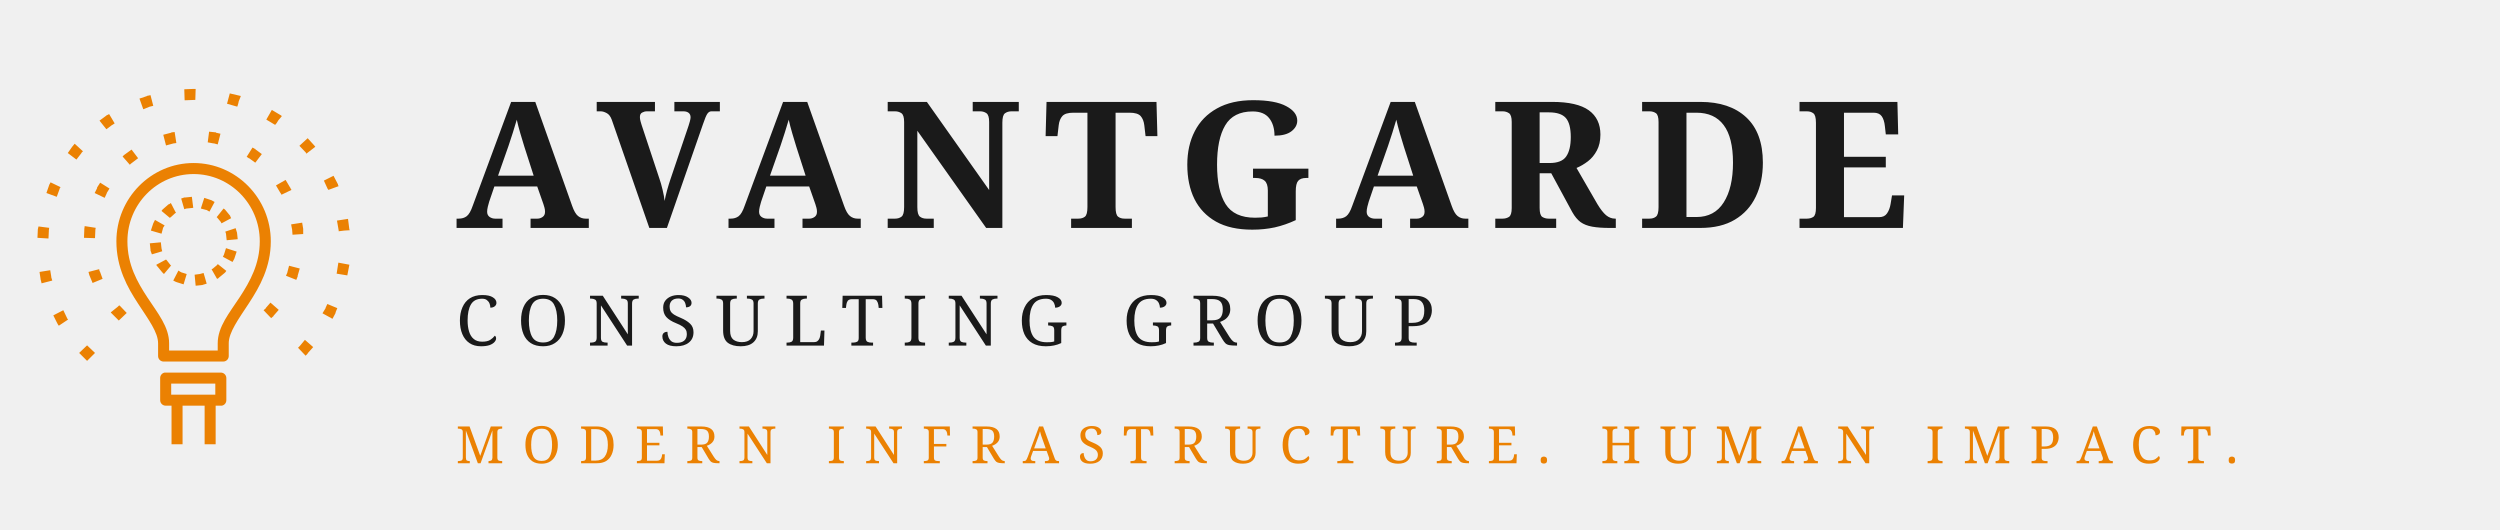
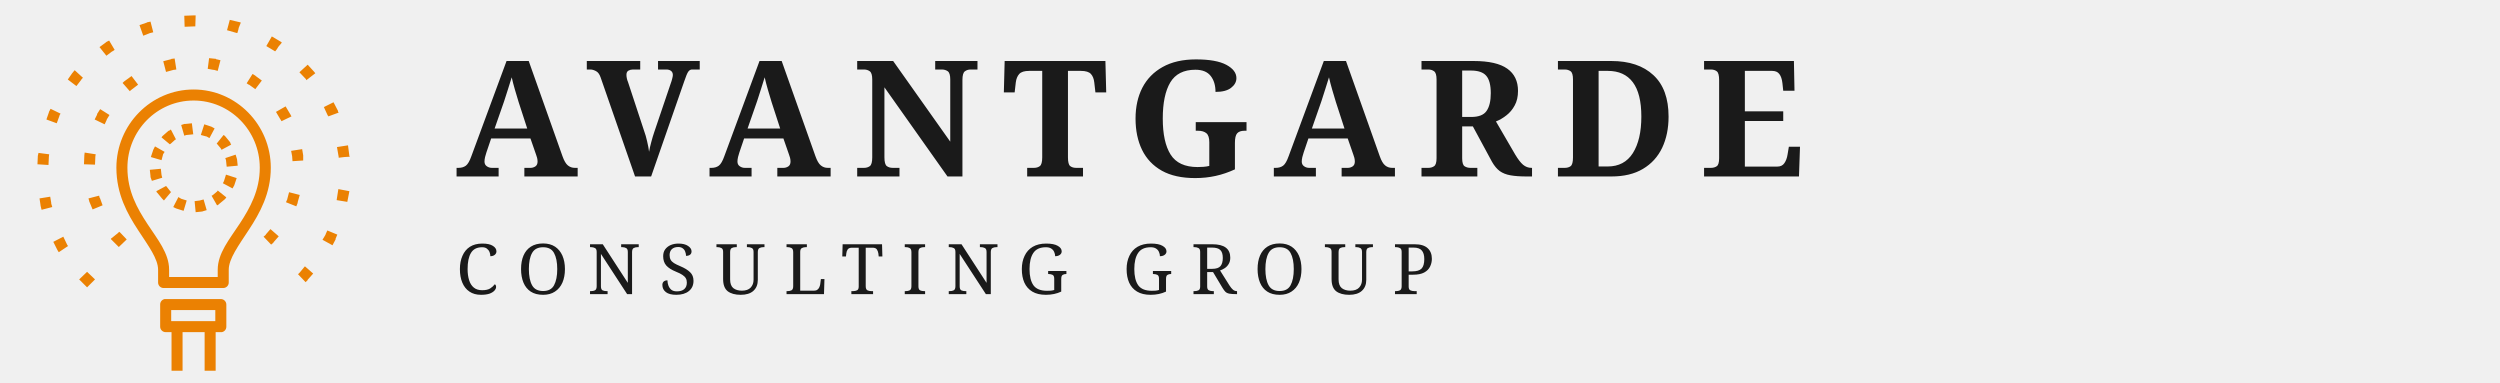
- <svg xmlns="http://www.w3.org/2000/svg" viewBox="0 0 340 72">
+ <svg xmlns="http://www.w3.org/2000/svg" viewBox="0 0 340 52">
  <defs>
    <style>
      .ag-word { fill: #1A1A1A; }
      @media (prefers-color-scheme: dark) { .ag-word { fill: #FFFFFF; } }
    </style>
  </defs>
-   <g transform="translate(2.00,12.00) scale(1.5)" fill="#eb8102">
+   <g transform="translate(2.00,2.00) scale(1.5)" fill="#eb8102">
    <path d="M 16.219 0.062 L 15.375 0.094 L 15.406 1.094 L 16.219 1.062 L 16.25 1.062 L 16.375 1.062 L 16.406 0.062 L 16.25 0.062 L 16.219 0.062 z M 19.5 0.469 L 19.25 1.406 L 20.125 1.656 L 20.156 1.656 L 20.188 1.656 L 20.281 1.344 L 20.312 1.188 L 20.5 0.719 L 20.469 0.719 L 20.469 0.688 L 20.438 0.688 L 19.5 0.469 z M 12.312 0.625 L 12.031 0.688 L 12 0.688 L 11.969 0.719 L 11.312 0.938 L 11.656 1.906 L 12.281 1.656 L 12.312 1.656 L 12.562 1.594 L 12.312 0.625 z M 23.312 1.969 L 22.812 2.844 L 23.594 3.312 L 23.625 3.312 L 23.75 3.156 L 23.906 2.906 L 24.219 2.531 L 24.188 2.5 L 24.156 2.469 L 23.312 1.969 z M 8.562 2.344 L 8.312 2.469 L 8.281 2.5 L 7.688 2.938 L 8.312 3.719 L 8.812 3.344 L 8.875 3.312 L 9.062 3.188 L 8.562 2.344 z M 17.625 3.938 L 17.5 4.906 L 18 5 L 18.062 5 L 18.406 5.094 L 18.656 4.125 L 18.25 4.031 L 18.25 4 L 18.219 4 L 17.625 3.938 z M 14.5 3.969 L 14.25 4 L 14.219 4 L 14.188 4.031 L 13.469 4.219 L 13.719 5.188 L 14.406 5 L 14.438 5 L 14.656 4.969 L 14.5 3.969 z M 26.562 4.531 L 25.812 5.219 L 26.406 5.844 L 26.406 5.875 L 26.438 5.906 L 26.438 5.938 L 27.25 5.312 L 27.219 5.25 L 27.188 5.25 L 27.188 5.219 L 26.562 4.531 z M 5.438 5.031 L 5.281 5.219 L 5.281 5.25 L 5.25 5.25 L 4.812 5.875 L 5.594 6.469 L 6.031 5.906 L 6.062 5.844 L 6.188 5.719 L 5.438 5.031 z M 21.562 5.375 L 21.031 6.219 L 21.219 6.344 L 21.25 6.344 L 21.812 6.75 L 22.406 5.969 L 21.812 5.531 L 21.812 5.5 L 21.781 5.5 L 21.562 5.375 z M 10.594 5.562 L 9.906 6.062 L 9.875 6.094 L 9.781 6.188 L 10.438 6.938 L 10.5 6.875 L 10.531 6.844 L 11.188 6.344 L 10.594 5.562 z M 16.219 6.781 C 12.357 6.781 9.219 9.976 9.219 13.875 C 9.219 16.276 10.23 18.07 11.188 19.531 C 12.145 20.993 13 22.138 13 23.125 L 13 24.281 A 0.5 0.5 0 0 0 13.5 24.781 L 18.906 24.781 A 0.5 0.5 0 0 0 19.406 24.281 L 19.406 23.125 C 19.406 22.129 20.283 20.948 21.25 19.469 C 22.217 17.99 23.219 16.214 23.219 13.875 C 23.219 9.976 20.082 6.781 16.219 6.781 z M 16.219 7.781 C 19.534 7.781 22.219 10.51 22.219 13.875 C 22.219 15.924 21.346 17.5 20.406 18.938 C 19.466 20.375 18.406 21.621 18.406 23.125 L 18.406 23.781 L 14 23.781 L 14 23.125 C 14 21.631 12.959 20.385 12.031 18.969 C 11.104 17.553 10.219 15.998 10.219 13.875 C 10.219 10.51 12.905 7.781 16.219 7.781 z M 28.906 7.938 L 28.031 8.375 L 28.375 9.125 L 28.406 9.156 L 28.438 9.219 L 29.375 8.875 L 29.312 8.781 L 29.312 8.75 L 29.312 8.719 L 28.906 7.938 z M 24.562 8.312 L 23.688 8.812 L 24.094 9.5 L 24.125 9.531 L 24.188 9.656 L 25.094 9.219 L 25 9.062 L 25 9.031 L 24.969 9 L 24.562 8.312 z M 3.25 8.531 L 3.156 8.719 L 3.125 8.75 L 3.125 8.781 L 2.875 9.5 L 3.812 9.844 L 4.062 9.156 L 4.062 9.125 L 4.156 8.969 L 3.25 8.531 z M 7.75 8.562 L 7.469 9 L 7.469 9.031 L 7.469 9.062 L 7.25 9.5 L 8.156 9.938 L 8.344 9.531 L 8.344 9.5 L 8.594 9.094 L 7.75 8.562 z M 16.062 9.844 L 15.469 9.906 L 15.375 9.906 L 15.094 10 L 15.375 10.969 L 15.562 10.906 L 15.594 10.906 L 16.188 10.844 L 16.062 9.844 z M 17.188 9.938 L 16.875 10.906 L 17.344 11.031 L 17.375 11.031 L 17.438 11.062 L 17.656 11.188 L 18.125 10.312 L 17.844 10.156 L 17.75 10.125 L 17.188 9.938 z M 14.156 10.406 L 14.031 10.5 L 13.938 10.531 L 13.438 10.969 L 13.375 11.031 L 13.312 11.125 L 14.062 11.75 L 14.156 11.688 L 14.5 11.375 L 14.531 11.344 L 14.594 11.312 L 14.625 11.312 L 14.156 10.406 z M 18.938 10.906 L 18.312 11.688 L 18.375 11.75 L 18.688 12.125 L 18.75 12.25 L 19.625 11.781 L 19.562 11.656 L 19.531 11.562 L 19.094 11.031 L 19.031 10.969 L 18.938 10.906 z M 30.219 11.844 L 29.219 12 L 29.375 12.906 L 29.375 12.938 L 29.375 12.969 L 29.875 12.906 L 30.375 12.875 L 30.375 12.844 L 30.344 12.812 L 30.219 11.844 z M 12.719 11.938 L 12.562 12.25 L 12.531 12.344 L 12.344 12.906 L 13.312 13.188 L 13.438 12.719 L 13.438 12.688 L 13.469 12.625 L 13.594 12.438 L 12.719 11.938 z M 26.062 12.188 L 25.062 12.344 L 25.156 12.844 L 25.156 12.875 L 25.188 13.281 L 26.156 13.219 L 26.156 12.781 L 26.156 12.75 L 26.062 12.188 z M 6.344 12.5 L 6.312 12.75 L 6.312 12.781 L 6.281 13.562 L 7.281 13.594 L 7.312 12.875 L 7.312 12.844 L 7.344 12.656 L 6.344 12.5 z M 2.156 12.531 L 2.094 12.812 L 2.094 12.844 L 2.094 12.875 L 2.062 13.562 L 3.062 13.625 L 3.094 12.969 L 3.094 12.906 L 3.125 12.656 L 2.156 12.531 z M 20.031 12.688 L 19.094 13 L 19.156 13.188 L 19.219 13.781 L 20.219 13.688 L 20.156 13.094 L 20.125 13 L 20.031 12.688 z M 13.25 13.969 L 12.25 14.062 L 12.312 14.625 L 12.312 14.719 L 12.438 15.062 L 13.375 14.781 L 13.312 14.531 L 13.25 13.969 z M 19.156 14.5 L 19 15 L 18.969 15.094 L 18.875 15.281 L 19.75 15.75 L 19.906 15.469 L 19.938 15.375 L 20.125 14.812 L 19.156 14.5 z M 13.719 15.531 L 12.844 16 L 12.875 16.094 L 12.938 16.156 L 13.375 16.688 L 13.438 16.75 L 13.531 16.844 L 14.188 16.062 L 14.156 16.062 L 14.125 16.031 L 13.781 15.594 L 13.719 15.531 z M 29.344 15.812 L 29.188 16.812 L 30.156 16.969 L 30.344 16 L 29.344 15.812 z M 18.406 15.938 L 18.375 16 L 18.344 16.031 L 18.312 16.062 L 17.938 16.375 L 17.906 16.375 L 17.875 16.406 L 17.844 16.406 L 18.344 17.281 L 18.438 17.25 L 18.5 17.188 L 19.031 16.75 L 19.094 16.688 L 19.188 16.562 L 18.406 15.938 z M 24.875 16.094 L 24.719 16.688 L 24.719 16.719 L 24.594 17 L 25.531 17.375 L 25.656 17.062 L 25.656 17.031 L 25.656 17 L 25.844 16.344 L 24.875 16.094 z M 7.656 16.406 L 6.688 16.656 L 6.75 16.875 L 6.75 16.906 L 7.062 17.656 L 7.969 17.281 L 7.719 16.594 L 7.688 16.594 L 7.688 16.562 L 7.656 16.406 z M 3.219 16.5 L 2.25 16.656 L 2.344 17.281 L 2.344 17.312 L 2.438 17.688 L 3.406 17.438 L 3.312 17.125 L 3.312 17.062 L 3.219 16.5 z M 14.844 16.531 L 14.375 17.438 L 14.625 17.562 L 14.719 17.594 L 15.312 17.781 L 15.594 16.844 L 15.094 16.688 L 15.062 16.656 L 15.031 16.656 L 14.844 16.531 z M 17.125 16.75 L 16.781 16.844 L 16.312 16.906 L 16.406 17.906 L 17 17.844 L 17.094 17.812 L 17.406 17.719 L 17.125 16.75 z M 23.188 19.438 L 22.781 19.906 L 22.75 19.969 L 22.562 20.125 L 23.25 20.844 L 23.469 20.656 L 23.469 20.625 L 23.5 20.594 L 23.938 20.094 L 23.188 19.438 z M 28.344 19.562 L 28.188 19.906 L 28.188 19.938 L 27.906 20.406 L 28.812 20.906 L 29.094 20.375 L 29.094 20.344 L 29.094 20.312 L 29.25 19.938 L 28.344 19.562 z M 9.469 19.688 L 9.344 19.812 L 8.719 20.312 L 8.719 20.344 L 8.75 20.375 L 8.781 20.406 L 9.438 21.062 L 10.156 20.375 L 9.531 19.719 L 9.5 19.719 L 9.5 19.688 L 9.469 19.688 z M 4.406 20.125 L 3.5 20.594 L 3.875 21.344 L 3.906 21.375 L 3.906 21.406 L 4 21.531 L 4.844 20.969 L 4.781 20.906 L 4.75 20.844 L 4.406 20.125 z M 26.312 22.812 L 25.844 23.375 L 25.812 23.406 L 25.688 23.531 L 26.375 24.25 L 26.531 24.094 L 26.562 24.062 L 26.562 24.031 L 27.062 23.469 L 26.312 22.812 z M 6.562 23.312 L 5.844 24 L 6.562 24.719 L 7.281 24 L 6.562 23.312 z M 13.594 25.781 A 0.5 0.5 0 0 0 13.188 26.281 L 13.188 28.281 A 0.5 0.5 0 0 0 13.688 28.781 L 14.219 28.781 L 14.219 32.281 L 15.219 32.281 L 15.219 28.781 L 17.219 28.781 L 17.219 32.281 L 18.219 32.281 L 18.219 28.781 L 18.688 28.781 A 0.5 0.5 0 0 0 18.781 28.781 A 0.5 0.5 0 0 0 19.188 28.281 L 19.188 26.281 A 0.5 0.5 0 0 0 18.688 25.781 L 13.688 25.781 A 0.5 0.5 0 0 0 13.594 25.781 z M 14.188 26.781 L 18.188 26.781 L 18.188 27.781 L 14.188 27.781 L 14.188 26.781 z " fill-rule="nonzero" stroke="none" />
  </g>
-   <text x="62" y="31" class="ag-word" font-family="Georgia,serif" font-size="24" font-weight="700" letter-spacing="3">AVANTGARDE</text>
-   <text x="62" y="47" class="ag-word" font-family="Georgia,serif" font-size="9.5" font-weight="400" letter-spacing="2.5">CONSULTING GROUP</text>
-   <text x="62" y="63" font-family="Georgia,serif" font-size="7" font-weight="400" letter-spacing="2.5" fill="#eb8102">MODERN INFRASTRUCTURE. HUMAN IMPACT.</text>
+   <text x="62" y="24" class="ag-word" font-family="Georgia,serif" font-size="22" font-weight="700" letter-spacing="3">AVANTGARDE</text>
+   <text x="62" y="40" class="ag-word" font-family="Georgia,serif" font-size="9.5" font-weight="400" letter-spacing="2.5">CONSULTING GROUP</text>
</svg>
